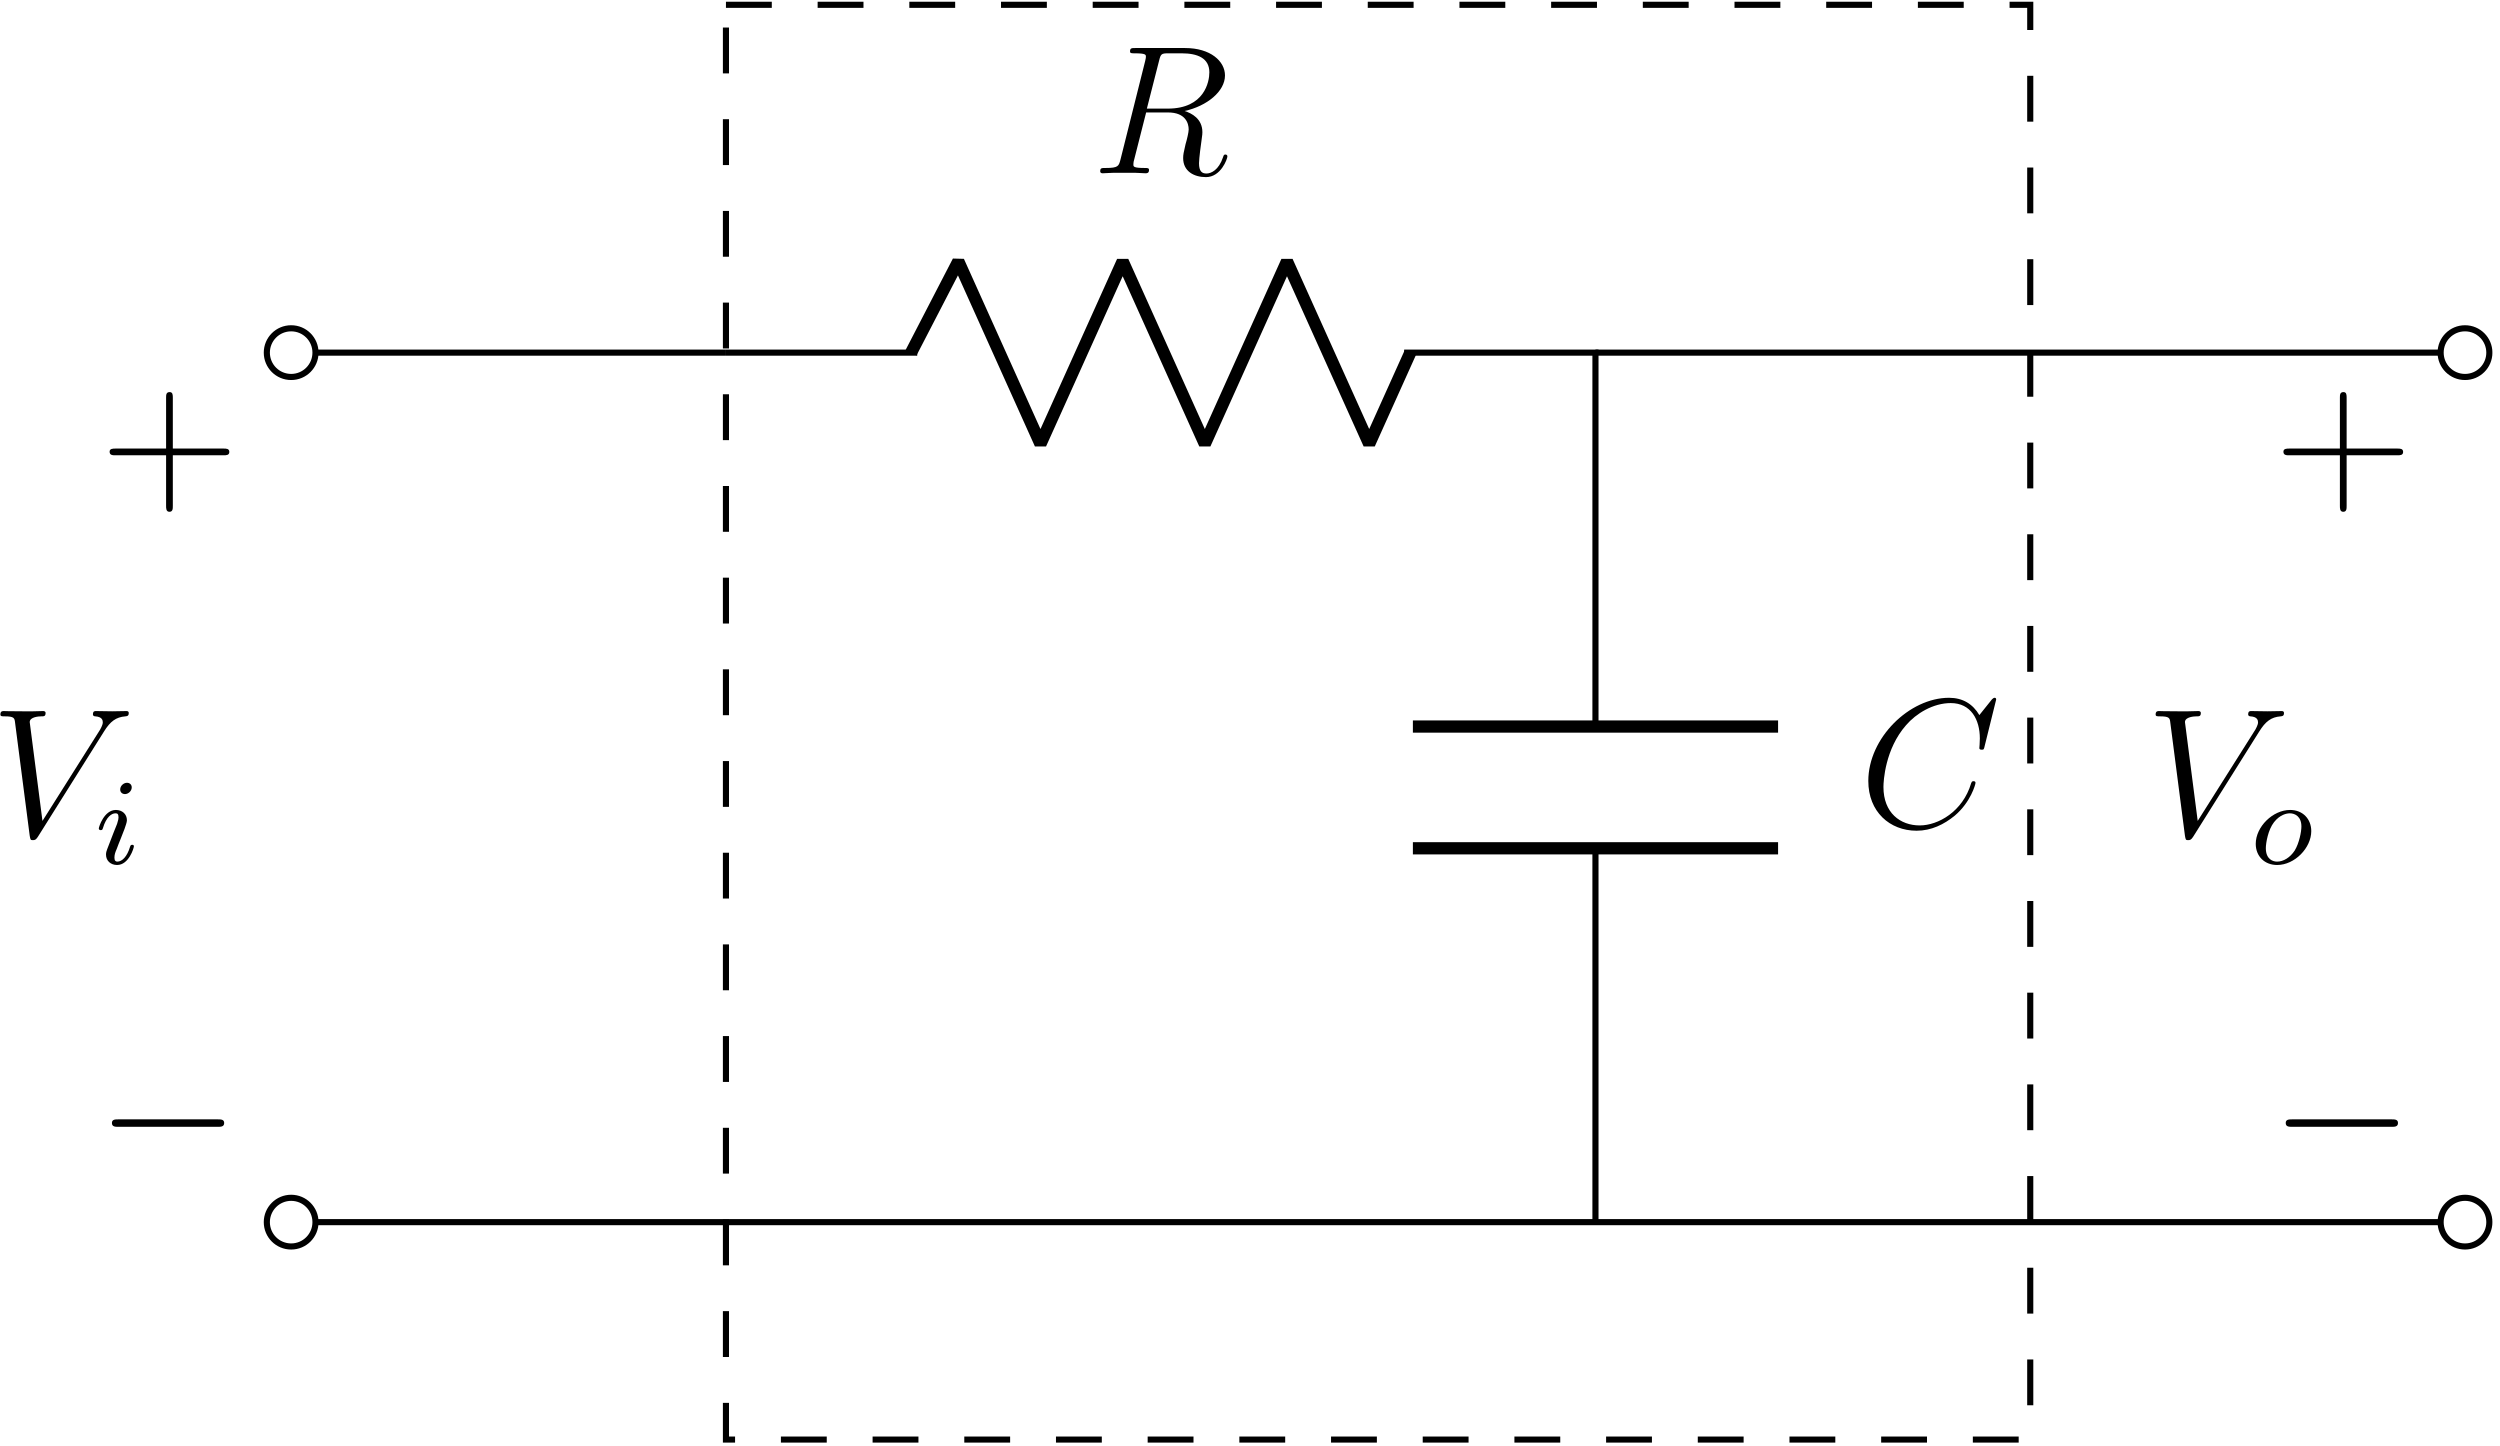
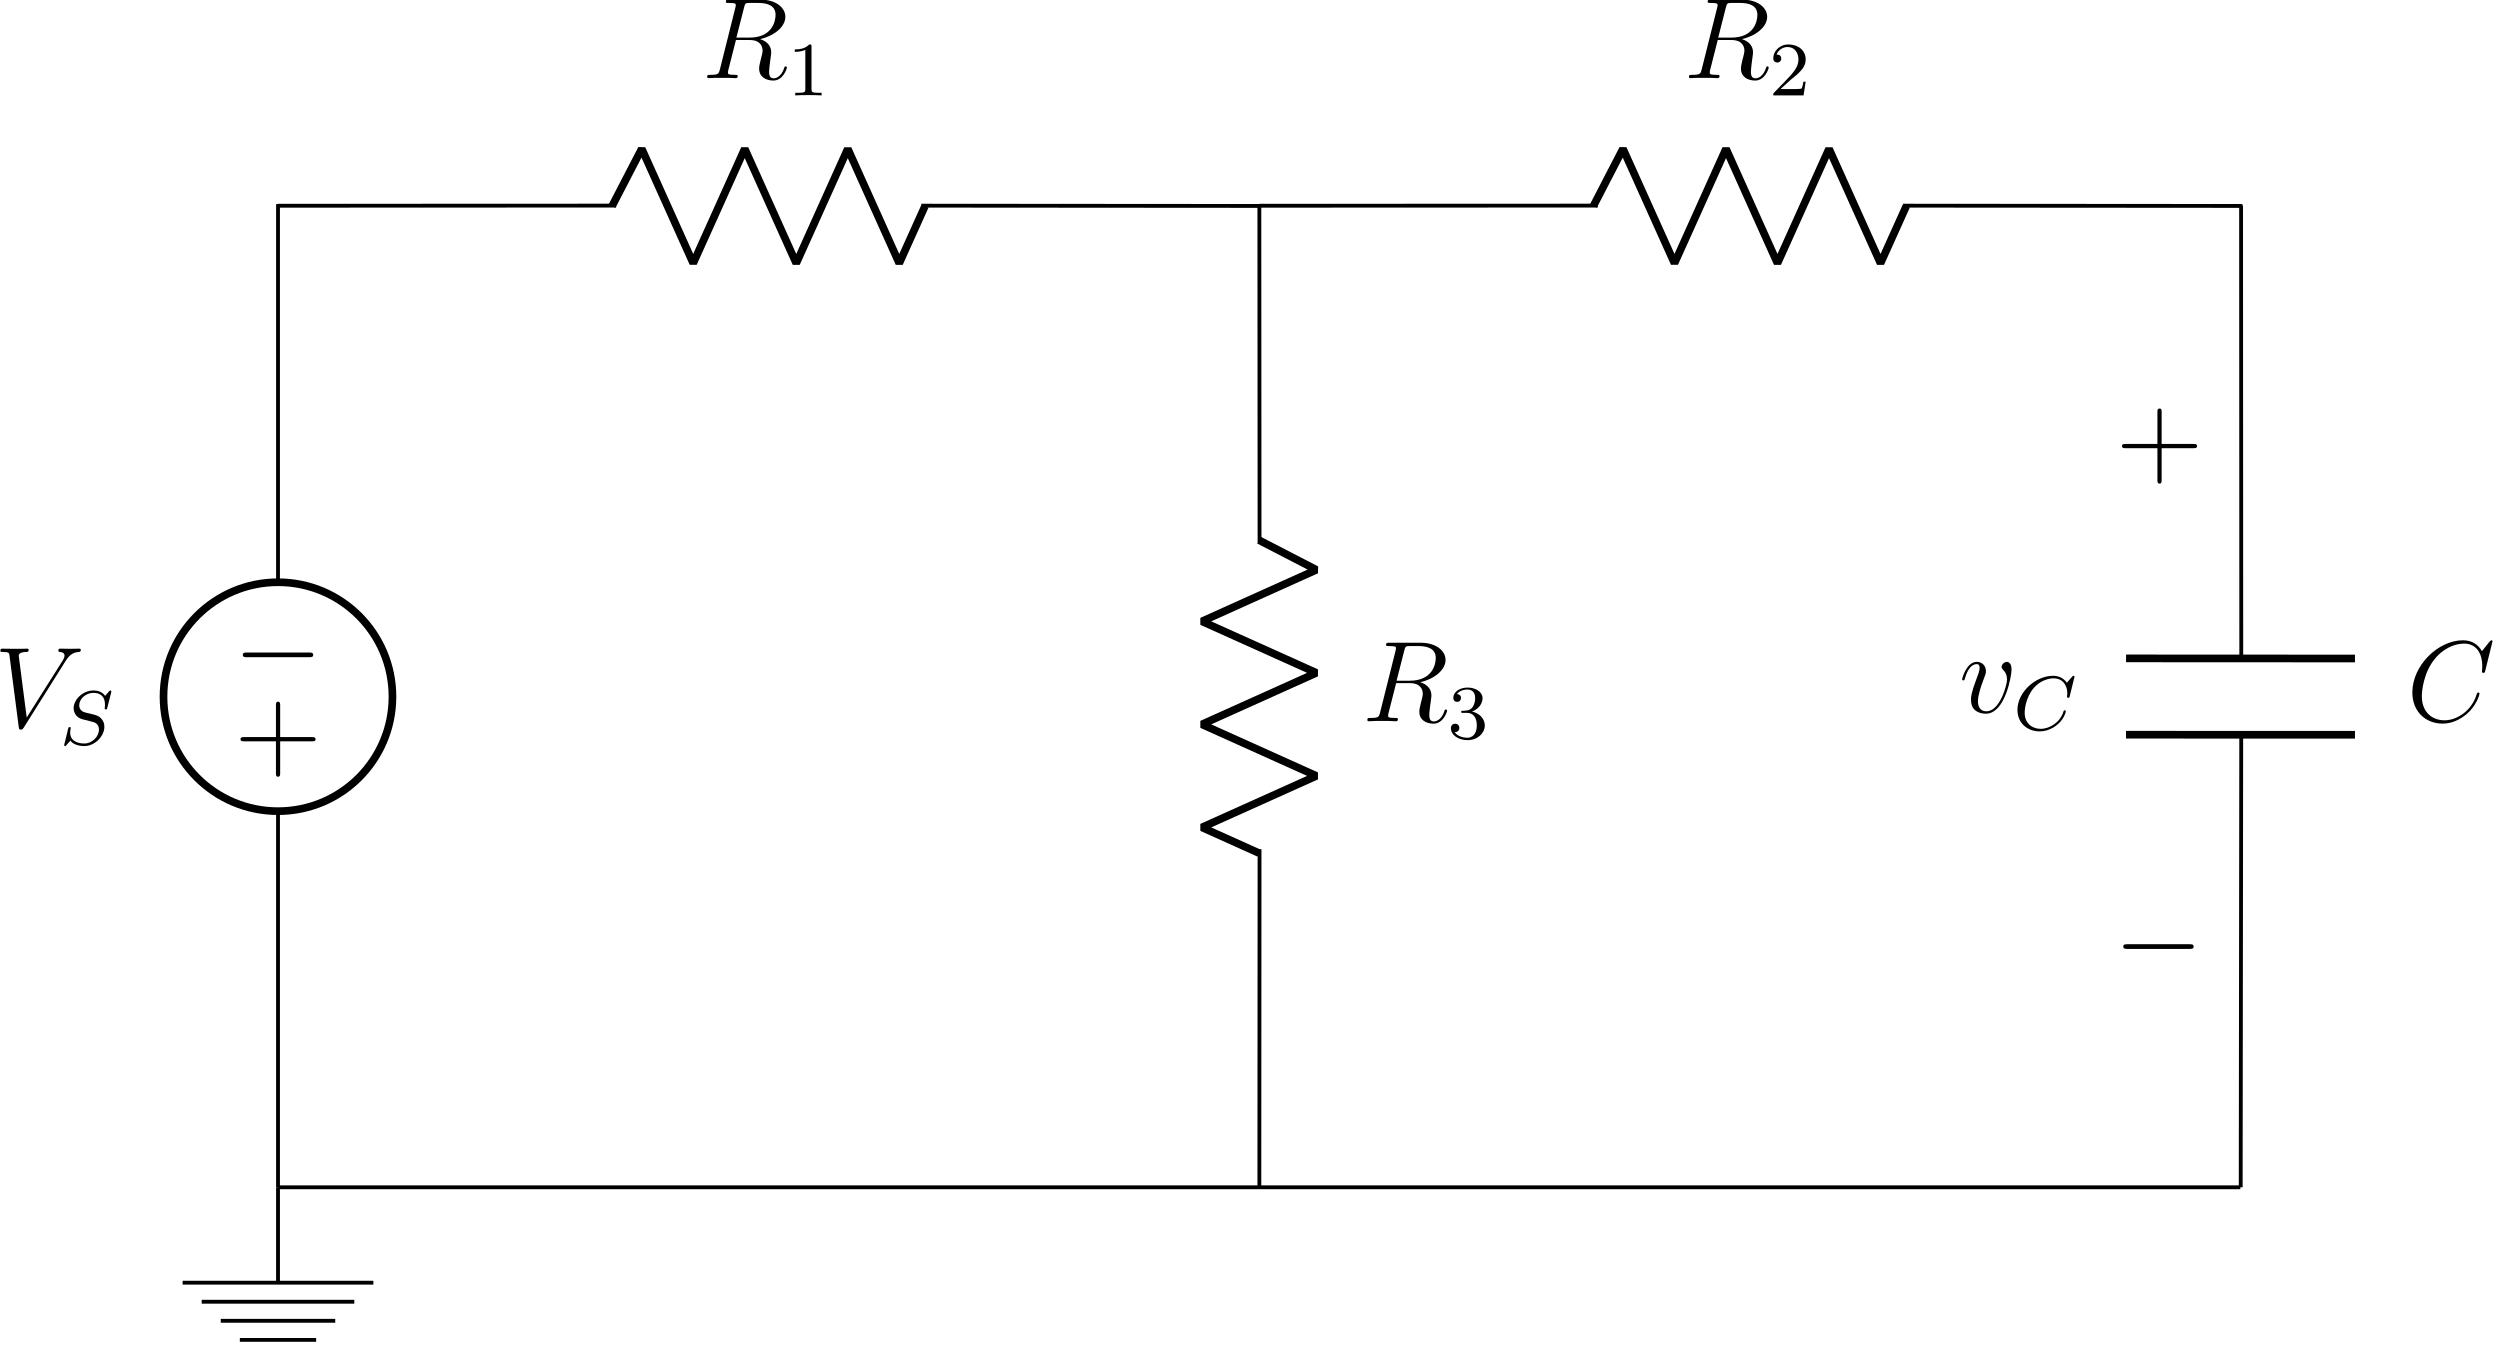
- <svg xmlns="http://www.w3.org/2000/svg" xmlns:xlink="http://www.w3.org/1999/xlink" width="162.504pt" height="93.943pt" viewBox="0 0 162.504 93.943" version="1.2">
+ <svg xmlns="http://www.w3.org/2000/svg" xmlns:xlink="http://www.w3.org/1999/xlink" width="259.2pt" height="139.559pt" viewBox="0 0 259.2 139.559" version="1.2">
  <defs>
    <g>
      <symbol overflow="visible" id="glyph0-0">
        <path style="stroke:none;" d="" />
      </symbol>
      <symbol overflow="visible" id="glyph0-1">
-         <path style="stroke:none;" d="M 4.391 -7.328 C 4.5 -7.766 4.547 -7.797 5 -7.797 L 5.859 -7.797 C 6.891 -7.797 7.656 -7.484 7.656 -6.562 C 7.656 -5.953 7.344 -4.203 4.953 -4.203 L 3.594 -4.203 Z M 6.047 -4.047 C 7.516 -4.375 8.672 -5.328 8.672 -6.359 C 8.672 -7.281 7.734 -8.141 6.078 -8.141 L 2.844 -8.141 C 2.609 -8.141 2.5 -8.141 2.5 -7.922 C 2.5 -7.797 2.594 -7.797 2.812 -7.797 C 3.531 -7.797 3.531 -7.703 3.531 -7.578 C 3.531 -7.547 3.531 -7.469 3.484 -7.297 L 1.875 -0.875 C 1.766 -0.469 1.734 -0.344 0.922 -0.344 C 0.641 -0.344 0.562 -0.344 0.562 -0.125 C 0.562 0 0.688 0 0.734 0 C 0.938 0 1.188 -0.031 1.422 -0.031 L 2.828 -0.031 C 3.047 -0.031 3.297 0 3.5 0 C 3.594 0 3.734 0 3.734 -0.219 C 3.734 -0.344 3.625 -0.344 3.453 -0.344 C 2.719 -0.344 2.719 -0.438 2.719 -0.562 C 2.719 -0.578 2.719 -0.656 2.734 -0.75 L 3.547 -3.953 L 4.969 -3.953 C 6.109 -3.953 6.312 -3.25 6.312 -2.844 C 6.312 -2.672 6.203 -2.203 6.109 -1.891 C 5.984 -1.344 5.953 -1.219 5.953 -0.984 C 5.953 -0.141 6.641 0.25 7.438 0.25 C 8.406 0.25 8.828 -0.938 8.828 -1.094 C 8.828 -1.188 8.766 -1.219 8.688 -1.219 C 8.594 -1.219 8.578 -1.141 8.547 -1.047 C 8.266 -0.203 7.766 0.016 7.469 0.016 C 7.172 0.016 6.984 -0.125 6.984 -0.656 C 6.984 -0.938 7.125 -2.031 7.141 -2.094 C 7.203 -2.531 7.203 -2.578 7.203 -2.672 C 7.203 -3.547 6.5 -3.906 6.047 -4.047 Z M 6.047 -4.047 " />
-       </symbol>
-       <symbol overflow="visible" id="glyph0-2">
-         <path style="stroke:none;" d="M 8.906 -8.281 C 8.906 -8.391 8.828 -8.391 8.797 -8.391 C 8.781 -8.391 8.734 -8.391 8.625 -8.281 L 7.812 -7.266 C 7.391 -7.984 6.734 -8.391 5.844 -8.391 C 3.266 -8.391 0.594 -5.781 0.594 -2.984 C 0.594 -0.984 1.984 0.25 3.734 0.25 C 4.688 0.25 5.516 -0.156 6.219 -0.734 C 7.25 -1.609 7.562 -2.766 7.562 -2.859 C 7.562 -2.969 7.469 -2.969 7.422 -2.969 C 7.312 -2.969 7.312 -2.891 7.281 -2.844 C 6.734 -0.984 5.125 -0.094 3.938 -0.094 C 2.672 -0.094 1.578 -0.906 1.578 -2.594 C 1.578 -2.984 1.688 -5.062 3.047 -6.609 C 3.703 -7.375 4.812 -8.047 5.953 -8.047 C 7.266 -8.047 7.844 -6.969 7.844 -5.75 C 7.844 -5.438 7.812 -5.172 7.812 -5.125 C 7.812 -5.016 7.922 -5.016 7.969 -5.016 C 8.094 -5.016 8.109 -5.031 8.156 -5.25 Z M 8.906 -8.281 " />
-       </symbol>
-       <symbol overflow="visible" id="glyph0-3">
-         <path style="stroke:none;" d="M 7.375 -6.812 C 7.781 -7.469 8.156 -7.75 8.766 -7.797 C 8.875 -7.812 8.984 -7.812 8.984 -8.016 C 8.984 -8.078 8.953 -8.141 8.844 -8.141 C 8.625 -8.141 8.125 -8.125 7.906 -8.125 C 7.562 -8.125 7.203 -8.141 6.859 -8.141 C 6.766 -8.141 6.656 -8.141 6.656 -7.922 C 6.656 -7.812 6.766 -7.797 6.812 -7.797 C 7.25 -7.766 7.297 -7.547 7.297 -7.406 C 7.297 -7.219 7.125 -6.953 7.125 -6.938 L 3.375 -1 L 2.547 -7.422 C 2.547 -7.766 3.156 -7.797 3.297 -7.797 C 3.469 -7.797 3.578 -7.797 3.578 -8.016 C 3.578 -8.141 3.453 -8.141 3.406 -8.141 C 3.203 -8.141 2.969 -8.125 2.766 -8.125 L 2.094 -8.125 C 1.234 -8.125 0.875 -8.141 0.859 -8.141 C 0.781 -8.141 0.641 -8.141 0.641 -7.922 C 0.641 -7.797 0.734 -7.797 0.922 -7.797 C 1.531 -7.797 1.562 -7.688 1.594 -7.391 L 2.547 -0.031 C 2.594 0.219 2.594 0.25 2.75 0.25 C 2.891 0.25 2.953 0.219 3.078 0.031 Z M 7.375 -6.812 " />
+         <path style="stroke:none;" d="M -7.859 2.734 C -8.062 2.734 -8.281 2.734 -8.281 2.984 C -8.281 3.219 -8.062 3.219 -7.859 3.219 L -1.406 3.219 C -1.203 3.219 -0.984 3.219 -0.984 2.984 C -0.984 2.734 -1.203 2.734 -1.406 2.734 Z M -7.859 2.734 " />
      </symbol>
      <symbol overflow="visible" id="glyph1-0">
        <path style="stroke:none;" d="" />
      </symbol>
      <symbol overflow="visible" id="glyph1-1">
-         <path style="stroke:none;" d="M 4.75 -2.75 L 8.047 -2.75 C 8.219 -2.75 8.422 -2.75 8.422 -2.969 C 8.422 -3.188 8.219 -3.188 8.047 -3.188 L 4.75 -3.188 L 4.75 -6.484 C 4.75 -6.656 4.75 -6.859 4.547 -6.859 C 4.312 -6.859 4.312 -6.672 4.312 -6.484 L 4.312 -3.188 L 1.031 -3.188 C 0.859 -3.188 0.641 -3.188 0.641 -2.984 C 0.641 -2.75 0.844 -2.75 1.031 -2.75 L 4.312 -2.75 L 4.312 0.531 C 4.312 0.703 4.312 0.922 4.531 0.922 C 4.75 0.922 4.75 0.719 4.75 0.531 Z M 4.75 -2.75 " />
+         <path style="stroke:none;" d="M -4.75 2.75 L -8.047 2.75 C -8.219 2.75 -8.422 2.75 -8.422 2.969 C -8.422 3.188 -8.219 3.188 -8.047 3.188 L -4.75 3.188 L -4.75 6.484 C -4.75 6.656 -4.75 6.859 -4.547 6.859 C -4.312 6.859 -4.312 6.672 -4.312 6.484 L -4.312 3.188 L -1.031 3.188 C -0.859 3.188 -0.641 3.188 -0.641 2.984 C -0.641 2.75 -0.844 2.75 -1.031 2.75 L -4.312 2.75 L -4.312 -0.531 C -4.312 -0.703 -4.312 -0.922 -4.531 -0.922 C -4.75 -0.922 -4.75 -0.719 -4.75 -0.531 Z M -4.75 2.75 " />
      </symbol>
      <symbol overflow="visible" id="glyph2-0">
        <path style="stroke:none;" d="" />
      </symbol>
      <symbol overflow="visible" id="glyph2-1">
-         <path style="stroke:none;" d="M 7.859 -2.734 C 8.062 -2.734 8.281 -2.734 8.281 -2.984 C 8.281 -3.219 8.062 -3.219 7.859 -3.219 L 1.406 -3.219 C 1.203 -3.219 0.984 -3.219 0.984 -2.984 C 0.984 -2.734 1.203 -2.734 1.406 -2.734 Z M 7.859 -2.734 " />
+         <path style="stroke:none;" d="M 7.375 -6.812 C 7.781 -7.469 8.156 -7.75 8.766 -7.797 C 8.875 -7.812 8.984 -7.812 8.984 -8.016 C 8.984 -8.078 8.953 -8.141 8.844 -8.141 C 8.625 -8.141 8.125 -8.125 7.906 -8.125 C 7.562 -8.125 7.203 -8.141 6.859 -8.141 C 6.766 -8.141 6.656 -8.141 6.656 -7.922 C 6.656 -7.812 6.766 -7.797 6.812 -7.797 C 7.25 -7.766 7.297 -7.547 7.297 -7.406 C 7.297 -7.219 7.125 -6.953 7.125 -6.938 L 3.375 -1 L 2.547 -7.422 C 2.547 -7.766 3.156 -7.797 3.297 -7.797 C 3.469 -7.797 3.578 -7.797 3.578 -8.016 C 3.578 -8.141 3.453 -8.141 3.406 -8.141 C 3.203 -8.141 2.969 -8.125 2.766 -8.125 L 2.094 -8.125 C 1.234 -8.125 0.875 -8.141 0.859 -8.141 C 0.781 -8.141 0.641 -8.141 0.641 -7.922 C 0.641 -7.797 0.734 -7.797 0.922 -7.797 C 1.531 -7.797 1.562 -7.688 1.594 -7.391 L 2.547 -0.031 C 2.594 0.219 2.594 0.25 2.75 0.25 C 2.891 0.25 2.953 0.219 3.078 0.031 Z M 7.375 -6.812 " />
+       </symbol>
+       <symbol overflow="visible" id="glyph2-2">
+         <path style="stroke:none;" d="M 4.391 -7.328 C 4.5 -7.766 4.547 -7.797 5 -7.797 L 5.859 -7.797 C 6.891 -7.797 7.656 -7.484 7.656 -6.562 C 7.656 -5.953 7.344 -4.203 4.953 -4.203 L 3.594 -4.203 Z M 6.047 -4.047 C 7.516 -4.375 8.672 -5.328 8.672 -6.359 C 8.672 -7.281 7.734 -8.141 6.078 -8.141 L 2.844 -8.141 C 2.609 -8.141 2.5 -8.141 2.5 -7.922 C 2.5 -7.797 2.594 -7.797 2.812 -7.797 C 3.531 -7.797 3.531 -7.703 3.531 -7.578 C 3.531 -7.547 3.531 -7.469 3.484 -7.297 L 1.875 -0.875 C 1.766 -0.469 1.734 -0.344 0.922 -0.344 C 0.641 -0.344 0.562 -0.344 0.562 -0.125 C 0.562 0 0.688 0 0.734 0 C 0.938 0 1.188 -0.031 1.422 -0.031 L 2.828 -0.031 C 3.047 -0.031 3.297 0 3.5 0 C 3.594 0 3.734 0 3.734 -0.219 C 3.734 -0.344 3.625 -0.344 3.453 -0.344 C 2.719 -0.344 2.719 -0.438 2.719 -0.562 C 2.719 -0.578 2.719 -0.656 2.734 -0.75 L 3.547 -3.953 L 4.969 -3.953 C 6.109 -3.953 6.312 -3.25 6.312 -2.844 C 6.312 -2.672 6.203 -2.203 6.109 -1.891 C 5.984 -1.344 5.953 -1.219 5.953 -0.984 C 5.953 -0.141 6.641 0.25 7.438 0.25 C 8.406 0.25 8.828 -0.938 8.828 -1.094 C 8.828 -1.188 8.766 -1.219 8.688 -1.219 C 8.594 -1.219 8.578 -1.141 8.547 -1.047 C 8.266 -0.203 7.766 0.016 7.469 0.016 C 7.172 0.016 6.984 -0.125 6.984 -0.656 C 6.984 -0.938 7.125 -2.031 7.141 -2.094 C 7.203 -2.531 7.203 -2.578 7.203 -2.672 C 7.203 -3.547 6.5 -3.906 6.047 -4.047 Z M 6.047 -4.047 " />
+       </symbol>
+       <symbol overflow="visible" id="glyph2-3">
+         <path style="stroke:none;" d="M 8.906 -8.281 C 8.906 -8.391 8.828 -8.391 8.797 -8.391 C 8.781 -8.391 8.734 -8.391 8.625 -8.281 L 7.812 -7.266 C 7.391 -7.984 6.734 -8.391 5.844 -8.391 C 3.266 -8.391 0.594 -5.781 0.594 -2.984 C 0.594 -0.984 1.984 0.25 3.734 0.25 C 4.688 0.25 5.516 -0.156 6.219 -0.734 C 7.25 -1.609 7.562 -2.766 7.562 -2.859 C 7.562 -2.969 7.469 -2.969 7.422 -2.969 C 7.312 -2.969 7.312 -2.891 7.281 -2.844 C 6.734 -0.984 5.125 -0.094 3.938 -0.094 C 2.672 -0.094 1.578 -0.906 1.578 -2.594 C 1.578 -2.984 1.688 -5.062 3.047 -6.609 C 3.703 -7.375 4.812 -8.047 5.953 -8.047 C 7.266 -8.047 7.844 -6.969 7.844 -5.75 C 7.844 -5.438 7.812 -5.172 7.812 -5.125 C 7.812 -5.016 7.922 -5.016 7.969 -5.016 C 8.094 -5.016 8.109 -5.031 8.156 -5.25 Z M 8.906 -8.281 " />
+       </symbol>
+       <symbol overflow="visible" id="glyph2-4">
+         <path style="stroke:none;" d="M 5.453 -4.453 C 5.453 -5.203 5.062 -5.25 4.969 -5.25 C 4.688 -5.25 4.422 -4.969 4.422 -4.734 C 4.422 -4.594 4.5 -4.5 4.547 -4.453 C 4.672 -4.344 4.984 -4.031 4.984 -3.406 C 4.984 -2.906 4.266 -0.125 2.844 -0.125 C 2.109 -0.125 1.969 -0.734 1.969 -1.172 C 1.969 -1.766 2.234 -2.594 2.562 -3.453 C 2.75 -3.953 2.797 -4.062 2.797 -4.297 C 2.797 -4.797 2.438 -5.25 1.859 -5.25 C 0.766 -5.25 0.328 -3.531 0.328 -3.438 C 0.328 -3.391 0.375 -3.328 0.453 -3.328 C 0.562 -3.328 0.578 -3.375 0.625 -3.547 C 0.906 -4.562 1.375 -5.016 1.828 -5.016 C 1.938 -5.016 2.141 -5.016 2.141 -4.625 C 2.141 -4.312 2 -3.969 1.828 -3.516 C 1.25 -1.984 1.25 -1.625 1.25 -1.328 C 1.25 -1.078 1.281 -0.578 1.656 -0.25 C 2.094 0.125 2.688 0.125 2.797 0.125 C 4.766 0.125 5.453 -3.781 5.453 -4.453 Z M 5.453 -4.453 " />
      </symbol>
      <symbol overflow="visible" id="glyph3-0">
        <path style="stroke:none;" d="" />
      </symbol>
      <symbol overflow="visible" id="glyph3-1">
-         <path style="stroke:none;" d="M 2.375 -4.969 C 2.375 -5.141 2.25 -5.266 2.062 -5.266 C 1.859 -5.266 1.625 -5.078 1.625 -4.828 C 1.625 -4.656 1.75 -4.531 1.938 -4.531 C 2.141 -4.531 2.375 -4.719 2.375 -4.969 Z M 1.203 -2.047 L 0.781 -0.953 C 0.734 -0.828 0.703 -0.734 0.703 -0.594 C 0.703 -0.203 1 0.078 1.422 0.078 C 2.188 0.078 2.516 -1.031 2.516 -1.141 C 2.516 -1.219 2.453 -1.234 2.406 -1.234 C 2.312 -1.234 2.297 -1.188 2.266 -1.109 C 2.078 -0.469 1.75 -0.141 1.438 -0.141 C 1.344 -0.141 1.25 -0.188 1.25 -0.391 C 1.25 -0.594 1.297 -0.734 1.406 -0.984 C 1.484 -1.188 1.562 -1.406 1.656 -1.625 L 1.906 -2.266 C 1.969 -2.453 2.062 -2.703 2.062 -2.828 C 2.062 -3.234 1.75 -3.5 1.344 -3.5 C 0.578 -3.5 0.234 -2.391 0.234 -2.297 C 0.234 -2.219 0.297 -2.188 0.359 -2.188 C 0.469 -2.188 0.469 -2.234 0.5 -2.312 C 0.719 -3.062 1.078 -3.281 1.312 -3.281 C 1.438 -3.281 1.516 -3.25 1.516 -3.016 C 1.516 -2.938 1.5 -2.828 1.422 -2.594 Z M 1.203 -2.047 " />
+         <path style="stroke:none;" d="M 5.328 -5.375 C 5.328 -5.406 5.344 -5.453 5.344 -5.5 C 5.344 -5.547 5.297 -5.594 5.25 -5.594 C 5.188 -5.594 5.172 -5.578 5.094 -5.484 C 5 -5.375 4.797 -5.125 4.703 -5.031 C 4.391 -5.484 3.891 -5.594 3.5 -5.594 C 2.391 -5.594 1.438 -4.656 1.438 -3.75 C 1.438 -3.297 1.688 -3.031 1.734 -2.969 C 2 -2.688 2.219 -2.625 2.797 -2.5 C 3.078 -2.422 3.094 -2.422 3.312 -2.359 C 3.547 -2.312 4.062 -2.188 4.062 -1.531 C 4.062 -0.828 3.375 -0.094 2.547 -0.094 C 2.031 -0.094 1.078 -0.25 1.078 -1.234 C 1.078 -1.266 1.078 -1.422 1.125 -1.625 L 1.141 -1.703 C 1.141 -1.797 1.047 -1.797 1.016 -1.797 C 0.906 -1.797 0.906 -1.766 0.859 -1.594 L 0.547 -0.297 C 0.516 -0.172 0.453 0.047 0.453 0.062 C 0.453 0.125 0.5 0.172 0.562 0.172 C 0.609 0.172 0.625 0.156 0.703 0.062 L 1.094 -0.391 C 1.266 -0.156 1.719 0.172 2.531 0.172 C 3.672 0.172 4.625 -0.875 4.625 -1.828 C 4.625 -2.188 4.5 -2.469 4.281 -2.703 C 4.047 -2.953 3.781 -3.031 3.406 -3.125 C 3.188 -3.172 2.875 -3.25 2.688 -3.297 C 2.453 -3.344 2.016 -3.516 2.016 -4.062 C 2.016 -4.688 2.672 -5.344 3.484 -5.344 C 4.203 -5.344 4.688 -4.984 4.688 -4.125 C 4.688 -3.922 4.656 -3.766 4.656 -3.734 C 4.656 -3.641 4.734 -3.625 4.781 -3.625 C 4.875 -3.625 4.891 -3.656 4.922 -3.781 Z M 5.328 -5.375 " />
      </symbol>
      <symbol overflow="visible" id="glyph3-2">
-         <path style="stroke:none;" d="M 3.953 -2.125 C 3.953 -2.906 3.406 -3.5 2.578 -3.5 C 1.453 -3.5 0.344 -2.406 0.344 -1.297 C 0.344 -0.484 0.922 0.078 1.734 0.078 C 2.875 0.078 3.953 -1.031 3.953 -2.125 Z M 1.734 -0.141 C 1.469 -0.141 1 -0.281 1 -1.016 C 1 -1.344 1.141 -2.203 1.531 -2.703 C 1.922 -3.203 2.359 -3.281 2.562 -3.281 C 2.891 -3.281 3.312 -3.078 3.312 -2.422 C 3.312 -2.094 3.172 -1.344 2.875 -0.859 C 2.578 -0.406 2.141 -0.141 1.734 -0.141 Z M 1.734 -0.141 " />
+         <path style="stroke:none;" d="M 6.312 -5.375 C 6.328 -5.406 6.344 -5.453 6.344 -5.5 C 6.344 -5.547 6.297 -5.594 6.234 -5.594 C 6.188 -5.594 6.156 -5.562 6.094 -5.5 L 5.547 -4.875 C 5.469 -4.984 5.047 -5.594 4.125 -5.594 C 2.281 -5.594 0.422 -3.875 0.422 -2.062 C 0.422 -0.672 1.469 0.172 2.734 0.172 C 3.766 0.172 4.656 -0.469 5.078 -1.094 C 5.344 -1.469 5.438 -1.859 5.438 -1.906 C 5.438 -1.969 5.391 -2.016 5.328 -2.016 C 5.234 -2.016 5.219 -1.969 5.188 -1.875 C 4.859 -0.781 3.781 -0.094 2.828 -0.094 C 2.031 -0.094 1.172 -0.578 1.172 -1.781 C 1.172 -2.047 1.266 -3.359 2.141 -4.359 C 2.734 -5.031 3.547 -5.328 4.172 -5.328 C 5.172 -5.328 5.594 -4.531 5.594 -3.766 C 5.594 -3.656 5.562 -3.516 5.562 -3.406 C 5.562 -3.312 5.656 -3.312 5.688 -3.312 C 5.797 -3.312 5.812 -3.344 5.844 -3.484 Z M 6.312 -5.375 " />
+       </symbol>
+       <symbol overflow="visible" id="glyph4-0">
+         <path style="stroke:none;" d="" />
+       </symbol>
+       <symbol overflow="visible" id="glyph4-1">
+         <path style="stroke:none;" d="M 2.5 -5.062 C 2.5 -5.266 2.469 -5.281 2.266 -5.281 C 1.938 -4.953 1.516 -4.766 0.766 -4.766 L 0.766 -4.516 C 0.969 -4.516 1.406 -4.516 1.859 -4.719 L 1.859 -0.656 C 1.859 -0.359 1.844 -0.266 1.094 -0.266 L 0.812 -0.266 L 0.812 0 C 1.141 -0.031 1.812 -0.031 2.172 -0.031 C 2.531 -0.031 3.219 -0.031 3.547 0 L 3.547 -0.266 L 3.266 -0.266 C 2.516 -0.266 2.5 -0.359 2.5 -0.656 Z M 2.5 -5.062 " />
+       </symbol>
+       <symbol overflow="visible" id="glyph4-2">
+         <path style="stroke:none;" d="M 2.234 -1.625 C 2.359 -1.734 2.703 -2 2.828 -2.109 C 3.312 -2.562 3.781 -3 3.781 -3.719 C 3.781 -4.672 3 -5.281 2 -5.281 C 1.047 -5.281 0.422 -4.562 0.422 -3.844 C 0.422 -3.453 0.734 -3.406 0.844 -3.406 C 1.016 -3.406 1.25 -3.531 1.25 -3.828 C 1.25 -4.234 0.859 -4.234 0.766 -4.234 C 0.984 -4.812 1.531 -5.016 1.906 -5.016 C 2.656 -5.016 3.031 -4.391 3.031 -3.719 C 3.031 -2.891 2.453 -2.297 1.516 -1.328 L 0.516 -0.297 C 0.422 -0.219 0.422 -0.203 0.422 0 L 3.562 0 L 3.781 -1.422 L 3.547 -1.422 C 3.516 -1.266 3.453 -0.859 3.359 -0.719 C 3.312 -0.656 2.703 -0.656 2.578 -0.656 L 1.172 -0.656 Z M 2.234 -1.625 " />
+       </symbol>
+       <symbol overflow="visible" id="glyph4-3">
+         <path style="stroke:none;" d="M 2.016 -2.656 C 2.641 -2.656 3.031 -2.188 3.031 -1.359 C 3.031 -0.359 2.469 -0.078 2.047 -0.078 C 1.609 -0.078 1.016 -0.234 0.734 -0.656 C 1.031 -0.656 1.219 -0.828 1.219 -1.094 C 1.219 -1.344 1.047 -1.531 0.781 -1.531 C 0.578 -1.531 0.344 -1.391 0.344 -1.078 C 0.344 -0.328 1.156 0.172 2.062 0.172 C 3.125 0.172 3.859 -0.562 3.859 -1.359 C 3.859 -2.016 3.328 -2.625 2.531 -2.797 C 3.156 -3.016 3.625 -3.562 3.625 -4.188 C 3.625 -4.828 2.906 -5.281 2.078 -5.281 C 1.234 -5.281 0.594 -4.812 0.594 -4.219 C 0.594 -3.922 0.781 -3.797 0.984 -3.797 C 1.234 -3.797 1.391 -3.969 1.391 -4.203 C 1.391 -4.5 1.141 -4.609 0.969 -4.609 C 1.297 -5.047 1.906 -5.078 2.062 -5.078 C 2.266 -5.078 2.859 -5.016 2.859 -4.188 C 2.859 -3.641 2.641 -3.297 2.531 -3.172 C 2.281 -2.922 2.109 -2.906 1.625 -2.875 C 1.469 -2.875 1.406 -2.859 1.406 -2.766 C 1.406 -2.656 1.469 -2.656 1.609 -2.656 Z M 2.016 -2.656 " />
+       </symbol>
+       <symbol overflow="visible" id="glyph5-0">
+         <path style="stroke:none;" d="" />
+       </symbol>
+       <symbol overflow="visible" id="glyph5-1">
+         <path style="stroke:none;" d="M 4.75 -2.75 L 8.047 -2.75 C 8.219 -2.75 8.422 -2.75 8.422 -2.969 C 8.422 -3.188 8.219 -3.188 8.047 -3.188 L 4.75 -3.188 L 4.75 -6.484 C 4.75 -6.656 4.75 -6.859 4.547 -6.859 C 4.312 -6.859 4.312 -6.672 4.312 -6.484 L 4.312 -3.188 L 1.031 -3.188 C 0.859 -3.188 0.641 -3.188 0.641 -2.984 C 0.641 -2.75 0.844 -2.75 1.031 -2.75 L 4.312 -2.75 L 4.312 0.531 C 4.312 0.703 4.312 0.922 4.531 0.922 C 4.75 0.922 4.75 0.719 4.75 0.531 Z M 4.75 -2.75 " />
+       </symbol>
+       <symbol overflow="visible" id="glyph6-0">
+         <path style="stroke:none;" d="" />
+       </symbol>
+       <symbol overflow="visible" id="glyph6-1">
+         <path style="stroke:none;" d="M 7.859 -2.734 C 8.062 -2.734 8.281 -2.734 8.281 -2.984 C 8.281 -3.219 8.062 -3.219 7.859 -3.219 L 1.406 -3.219 C 1.203 -3.219 0.984 -3.219 0.984 -2.984 C 0.984 -2.734 1.203 -2.734 1.406 -2.734 Z M 7.859 -2.734 " />
      </symbol>
    </g>
    <clipPath id="clip1">
-       <path d="M 153 15 L 162.008 15 L 162.008 31 L 153 31 Z M 153 15 " />
+       <path d="M 20 134 L 37 134 L 37 139.121 L 20 139.121 Z M 20 134 " />
    </clipPath>
    <clipPath id="clip2">
-       <path d="M 153 72 L 162.008 72 L 162.008 87 L 153 87 Z M 153 72 " />
+       <path d="M 0.008 67 L 9 67 L 9 76 L 0.008 76 Z M 0.008 67 " />
    </clipPath>
    <clipPath id="clip3">
-       <path d="M 46 0.113 L 133 0.113 L 133 93.773 L 46 93.773 Z M 46 0.113 " />
+       <path d="M 250 66 L 258.395 66 L 258.395 76 L 250 76 Z M 250 66 " />
    </clipPath>
  </defs>
  <g id="surface1">
-     <path style="fill:none;stroke-width:0.399;stroke-linecap:butt;stroke-linejoin:miter;stroke:rgb(0%,0%,0%);stroke-opacity:1;stroke-miterlimit:10;" d="M 85.042 0 L 85.241 0 M 85.042 0 L 97.513 0 M 129.262 0 L 141.734 0 M 141.534 0 L 141.734 0 L 141.734 -0.2 M 141.734 0 L 141.734 -24.379 M 141.734 -32.317 L 141.734 -56.692 M 141.734 -56.496 L 141.734 -56.692 " transform="matrix(0.996957,0,0,-0.996957,-37.59525,22.9219)" />
-     <path style="fill:none;stroke-width:0.797;stroke-linecap:butt;stroke-linejoin:bevel;stroke:rgb(0%,0%,0%);stroke-opacity:1;stroke-miterlimit:10;" d="M 97.113 0 L 100.193 5.952 L 105.549 -5.952 L 110.909 5.952 L 116.265 -5.952 L 121.622 5.952 L 126.982 -5.952 L 129.662 0 " transform="matrix(0.996957,0,0,-0.996957,-37.59525,22.9219)" />
+     <path style="fill:none;stroke-width:0.399;stroke-linecap:butt;stroke-linejoin:miter;stroke:rgb(0%,0%,0%);stroke-opacity:1;stroke-miterlimit:10;" d="M 0.002 -0.001 L 0.002 0.238 M 0.002 -0.001 L 0.002 39.134 M 0.002 62.955 L 0.002 102.067 M 0.002 101.828 L 0.002 102.067 L 0.241 102.087 M 0.002 102.087 L 35.163 102.102 M 66.924 102.094 L 102.069 102.067 M 101.83 102.067 L 102.069 102.067 L 102.328 102.087 M 102.089 102.087 L 137.262 102.102 M 169.022 102.094 L 204.137 102.067 M 203.898 102.067 L 204.137 102.067 L 204.176 101.848 M 204.176 102.087 L 204.196 55.024 M 204.192 47.085 L 204.137 -0.001 M 204.137 0.238 L 204.137 -0.001 " transform="matrix(0.99685,0,0,-0.99685,28.82245,123.097)" />
+     <path style="fill:none;stroke-width:0.399;stroke-linecap:butt;stroke-linejoin:miter;stroke:rgb(0%,0%,0%);stroke-opacity:1;stroke-miterlimit:10;" d="M 0.002 -0.001 L 0.002 -9.923 " transform="matrix(0.99685,0,0,-0.99685,28.82245,123.097)" />
+     <path style="fill:none;stroke-width:0.399;stroke-linecap:butt;stroke-linejoin:miter;stroke:rgb(0%,0%,0%);stroke-opacity:1;stroke-miterlimit:10;" d="M -9.92 -9.923 L 9.92 -9.923 " transform="matrix(0.99685,0,0,-0.99685,28.82245,123.097)" />
+     <g clip-path="url(#clip1)" clip-rule="nonzero">
+       <path style="fill:none;stroke-width:0.399;stroke-linecap:butt;stroke-linejoin:miter;stroke:rgb(0%,0%,0%);stroke-opacity:1;stroke-miterlimit:10;" d="M -7.937 -11.905 L 7.937 -11.905 M -5.954 -13.888 L 5.954 -13.888 M -3.968 -15.875 L 3.967 -15.875 " transform="matrix(0.99685,0,0,-0.99685,28.82245,123.097)" />
+     </g>
+     <path style="fill:none;stroke-width:0.797;stroke-linecap:butt;stroke-linejoin:miter;stroke:rgb(0%,0%,0%);stroke-opacity:1;stroke-miterlimit:10;" d="M -11.907 51.023 C -11.907 44.448 -6.574 39.119 0.002 39.119 C 6.577 39.119 11.906 44.448 11.906 51.023 C 11.906 57.599 6.577 62.928 0.002 62.928 C -6.574 62.928 -11.907 57.599 -11.907 51.023 Z M -11.907 51.023 " transform="matrix(0.99685,0,0,-0.99685,28.82245,123.097)" />
    <g style="fill:rgb(0%,0%,0%);fill-opacity:1;">
-       <use xlink:href="#glyph0-1" x="70.954" y="11.263" />
-     </g>
-     <path style="fill:none;stroke-width:0.797;stroke-linecap:butt;stroke-linejoin:miter;stroke:rgb(0%,0%,0%);stroke-opacity:1;stroke-miterlimit:10;" d="M 153.641 -24.379 L 129.83 -24.379 M 153.641 -32.317 L 129.83 -32.317 " transform="matrix(0.996957,0,0,-0.996957,-37.59525,22.9219)" />
-     <g style="fill:rgb(0%,0%,0%);fill-opacity:1;">
-       <use xlink:href="#glyph0-2" x="120.849" y="53.748" />
-     </g>
-     <path style="fill:none;stroke-width:0.399;stroke-linecap:butt;stroke-linejoin:miter;stroke:rgb(0%,0%,0%);stroke-opacity:1;stroke-miterlimit:10;" d="M 56.694 -56.692 L 198.43 -56.692 " transform="matrix(0.996957,0,0,-0.996957,-37.59525,22.9219)" />
-     <path style="fill:none;stroke-width:0.399;stroke-linecap:butt;stroke-linejoin:miter;stroke:rgb(0%,0%,0%);stroke-opacity:1;stroke-miterlimit:10;" d="M 56.694 0 L 85.042 0 " transform="matrix(0.996957,0,0,-0.996957,-37.59525,22.9219)" />
-     <path style="fill:none;stroke-width:0.399;stroke-linecap:butt;stroke-linejoin:miter;stroke:rgb(0%,0%,0%);stroke-opacity:1;stroke-miterlimit:10;" d="M 141.734 0 L 198.43 0 " transform="matrix(0.996957,0,0,-0.996957,-37.59525,22.9219)" />
-     <path style="fill-rule:nonzero;fill:rgb(100%,100%,100%);fill-opacity:1;stroke-width:0.399;stroke-linecap:butt;stroke-linejoin:miter;stroke:rgb(0%,0%,0%);stroke-opacity:1;stroke-miterlimit:10;" d="M 58.28 0 C 58.28 0.878 57.571 1.587 56.694 1.587 C 55.816 1.587 55.107 0.878 55.107 0 C 55.107 -0.878 55.816 -1.587 56.694 -1.587 C 57.571 -1.587 58.28 -0.878 58.28 0 Z M 58.28 0 " transform="matrix(0.996957,0,0,-0.996957,-37.59525,22.9219)" />
-     <path style="fill-rule:nonzero;fill:rgb(100%,100%,100%);fill-opacity:1;stroke-width:0.399;stroke-linecap:butt;stroke-linejoin:miter;stroke:rgb(0%,0%,0%);stroke-opacity:1;stroke-miterlimit:10;" d="M 58.28 -56.692 C 58.28 -55.818 57.571 -55.105 56.694 -55.105 C 55.816 -55.105 55.107 -55.818 55.107 -56.692 C 55.107 -57.57 55.816 -58.279 56.694 -58.279 C 57.571 -58.279 58.28 -57.57 58.28 -56.692 Z M 58.28 -56.692 " transform="matrix(0.996957,0,0,-0.996957,-37.59525,22.9219)" />
-     <g style="fill:rgb(0%,0%,0%);fill-opacity:1;">
-       <use xlink:href="#glyph1-1" x="6.484" y="32.345" />
+       <use xlink:href="#glyph0-1" x="33.457" y="64.92" />
    </g>
    <g style="fill:rgb(0%,0%,0%);fill-opacity:1;">
-       <use xlink:href="#glyph2-1" x="6.291" y="75.979" />
+       <use xlink:href="#glyph1-1" x="33.36" y="73.672" />
+     </g>
+     <g clip-path="url(#clip2)" clip-rule="nonzero">
+       <g style="fill:rgb(0%,0%,0%);fill-opacity:1;">
+         <use xlink:href="#glyph2-1" x="-0.606" y="75.393" />
+       </g>
    </g>
    <g style="fill:rgb(0%,0%,0%);fill-opacity:1;">
-       <use xlink:href="#glyph0-3" x="-0.615" y="54.361" />
+       <use xlink:href="#glyph3-1" x="6.197" y="77.18" />
+     </g>
+     <path style="fill:none;stroke-width:0.797;stroke-linecap:butt;stroke-linejoin:bevel;stroke:rgb(0%,0%,0%);stroke-opacity:1;stroke-miterlimit:10;" d="M 34.752 102.063 L 37.832 108.011 L 43.185 96.107 L 48.545 108.011 L 53.902 96.103 L 59.263 108.008 L 64.615 96.103 L 67.296 102.055 " transform="matrix(0.99685,0,0,-0.99685,28.82245,123.097)" />
+     <g style="fill:rgb(0%,0%,0%);fill-opacity:1;">
+       <use xlink:href="#glyph2-2" x="72.755" y="8.102" />
    </g>
    <g style="fill:rgb(0%,0%,0%);fill-opacity:1;">
-       <use xlink:href="#glyph3-1" x="6.188" y="56.148" />
+       <use xlink:href="#glyph4-1" x="81.637" y="9.89" />
    </g>
-     <path style=" stroke:none;fill-rule:nonzero;fill:rgb(100%,100%,100%);fill-opacity:1;" d="M 161.812 22.922 C 161.812 22.047 161.102 21.34 160.23 21.34 C 159.355 21.34 158.645 22.047 158.645 22.922 C 158.645 23.797 159.355 24.504 160.23 24.504 C 161.102 24.504 161.812 23.797 161.812 22.922 Z M 161.812 22.922 " />
-     <g clip-path="url(#clip1)" clip-rule="nonzero">
-       <path style="fill:none;stroke-width:0.399;stroke-linecap:butt;stroke-linejoin:miter;stroke:rgb(0%,0%,0%);stroke-opacity:1;stroke-miterlimit:10;" d="M 200.016 0 C 200.016 0.878 199.303 1.587 198.43 1.587 C 197.552 1.587 196.839 0.878 196.839 0 C 196.839 -0.878 197.552 -1.587 198.43 -1.587 C 199.303 -1.587 200.016 -0.878 200.016 0 Z M 200.016 0 " transform="matrix(0.996957,0,0,-0.996957,-37.59525,22.9219)" />
-     </g>
-     <path style=" stroke:none;fill-rule:nonzero;fill:rgb(100%,100%,100%);fill-opacity:1;" d="M 161.812 79.441 C 161.812 78.57 161.102 77.859 160.23 77.859 C 159.355 77.859 158.645 78.57 158.645 79.441 C 158.645 80.316 159.355 81.023 160.23 81.023 C 161.102 81.023 161.812 80.316 161.812 79.441 Z M 161.812 79.441 " />
-     <g clip-path="url(#clip2)" clip-rule="nonzero">
-       <path style="fill:none;stroke-width:0.399;stroke-linecap:butt;stroke-linejoin:miter;stroke:rgb(0%,0%,0%);stroke-opacity:1;stroke-miterlimit:10;" d="M 200.016 -56.692 C 200.016 -55.818 199.303 -55.105 198.43 -55.105 C 197.552 -55.105 196.839 -55.818 196.839 -56.692 C 196.839 -57.57 197.552 -58.279 198.43 -58.279 C 199.303 -58.279 200.016 -57.57 200.016 -56.692 Z M 200.016 -56.692 " transform="matrix(0.996957,0,0,-0.996957,-37.59525,22.9219)" />
+     <path style="fill:none;stroke-width:0.797;stroke-linecap:butt;stroke-linejoin:bevel;stroke:rgb(0%,0%,0%);stroke-opacity:1;stroke-miterlimit:10;" d="M 136.812 102.063 L 139.888 108.011 L 145.244 96.107 L 150.605 108.011 L 155.958 96.103 L 161.319 108.008 L 166.675 96.103 L 169.356 102.055 " transform="matrix(0.99685,0,0,-0.99685,28.82245,123.097)" />
+     <g style="fill:rgb(0%,0%,0%);fill-opacity:1;">
+       <use xlink:href="#glyph2-2" x="174.549" y="8.102" />
    </g>
    <g style="fill:rgb(0%,0%,0%);fill-opacity:1;">
-       <use xlink:href="#glyph1-1" x="147.785" y="32.345" />
+       <use xlink:href="#glyph4-2" x="183.431" y="9.89" />
+     </g>
+     <path style="fill:none;stroke-width:0.797;stroke-linecap:butt;stroke-linejoin:miter;stroke:rgb(0%,0%,0%);stroke-opacity:1;stroke-miterlimit:10;" d="M 216.022 54.997 L 192.213 55.009 M 216.022 47.062 L 192.209 47.07 " transform="matrix(0.99685,0,0,-0.99685,28.82245,123.097)" />
+     <g clip-path="url(#clip3)" clip-rule="nonzero">
+       <g style="fill:rgb(0%,0%,0%);fill-opacity:1;">
+         <use xlink:href="#glyph2-3" x="249.518" y="74.775" />
+       </g>
    </g>
    <g style="fill:rgb(0%,0%,0%);fill-opacity:1;">
-       <use xlink:href="#glyph2-1" x="147.592" y="75.979" />
+       <use xlink:href="#glyph5-1" x="219.369" y="49.218" />
    </g>
    <g style="fill:rgb(0%,0%,0%);fill-opacity:1;">
-       <use xlink:href="#glyph0-3" x="139.479" y="54.361" />
+       <use xlink:href="#glyph6-1" x="219.156" y="101.117" />
    </g>
    <g style="fill:rgb(0%,0%,0%);fill-opacity:1;">
-       <use xlink:href="#glyph3-2" x="146.283" y="56.148" />
+       <use xlink:href="#glyph2-4" x="203.105" y="73.872" />
    </g>
-     <g clip-path="url(#clip3)" clip-rule="nonzero">
-       <path style="fill:none;stroke-width:0.399;stroke-linecap:butt;stroke-linejoin:miter;stroke:rgb(0%,0%,0%);stroke-opacity:1;stroke-dasharray:2.989,2.989;stroke-miterlimit:10;" d="M 85.042 22.678 L 170.082 22.678 L 170.082 -70.868 L 85.042 -70.868 L 85.042 22.678 " transform="matrix(0.996957,0,0,-0.996957,-37.59525,22.9219)" />
+     <g style="fill:rgb(0%,0%,0%);fill-opacity:1;">
+       <use xlink:href="#glyph3-2" x="208.746" y="75.659" />
    </g>
+     <path style="fill:none;stroke-width:0.399;stroke-linecap:butt;stroke-linejoin:miter;stroke:rgb(0%,0%,0%);stroke-opacity:1;stroke-miterlimit:10;" d="M 102.05 102.047 L 102.069 101.828 M 102.069 102.067 L 102.089 66.925 M 102.089 35.165 L 102.069 -0.001 M 102.069 0.238 L 102.069 -0.001 " transform="matrix(0.99685,0,0,-0.99685,28.82245,123.097)" />
+     <path style="fill:none;stroke-width:0.797;stroke-linecap:butt;stroke-linejoin:bevel;stroke:rgb(0%,0%,0%);stroke-opacity:1;stroke-miterlimit:10;" d="M 102.05 67.297 L 108.002 64.221 L 96.094 58.861 L 108.002 53.504 L 96.094 48.147 L 108.002 42.786 L 96.094 37.43 L 102.05 34.749 " transform="matrix(0.99685,0,0,-0.99685,28.82245,123.097)" />
+     <g style="fill:rgb(0%,0%,0%);fill-opacity:1;">
+       <use xlink:href="#glyph2-2" x="141.204" y="74.78" />
+     </g>
+     <g style="fill:rgb(0%,0%,0%);fill-opacity:1;">
+       <use xlink:href="#glyph4-3" x="150.086" y="76.567" />
+     </g>
+     <path style="fill:none;stroke-width:0.399;stroke-linecap:butt;stroke-linejoin:miter;stroke:rgb(0%,0%,0%);stroke-opacity:1;stroke-miterlimit:10;" d="M 0.002 -0.001 L 204.098 -0.001 " transform="matrix(0.99685,0,0,-0.99685,28.82245,123.097)" />
  </g>
</svg>
